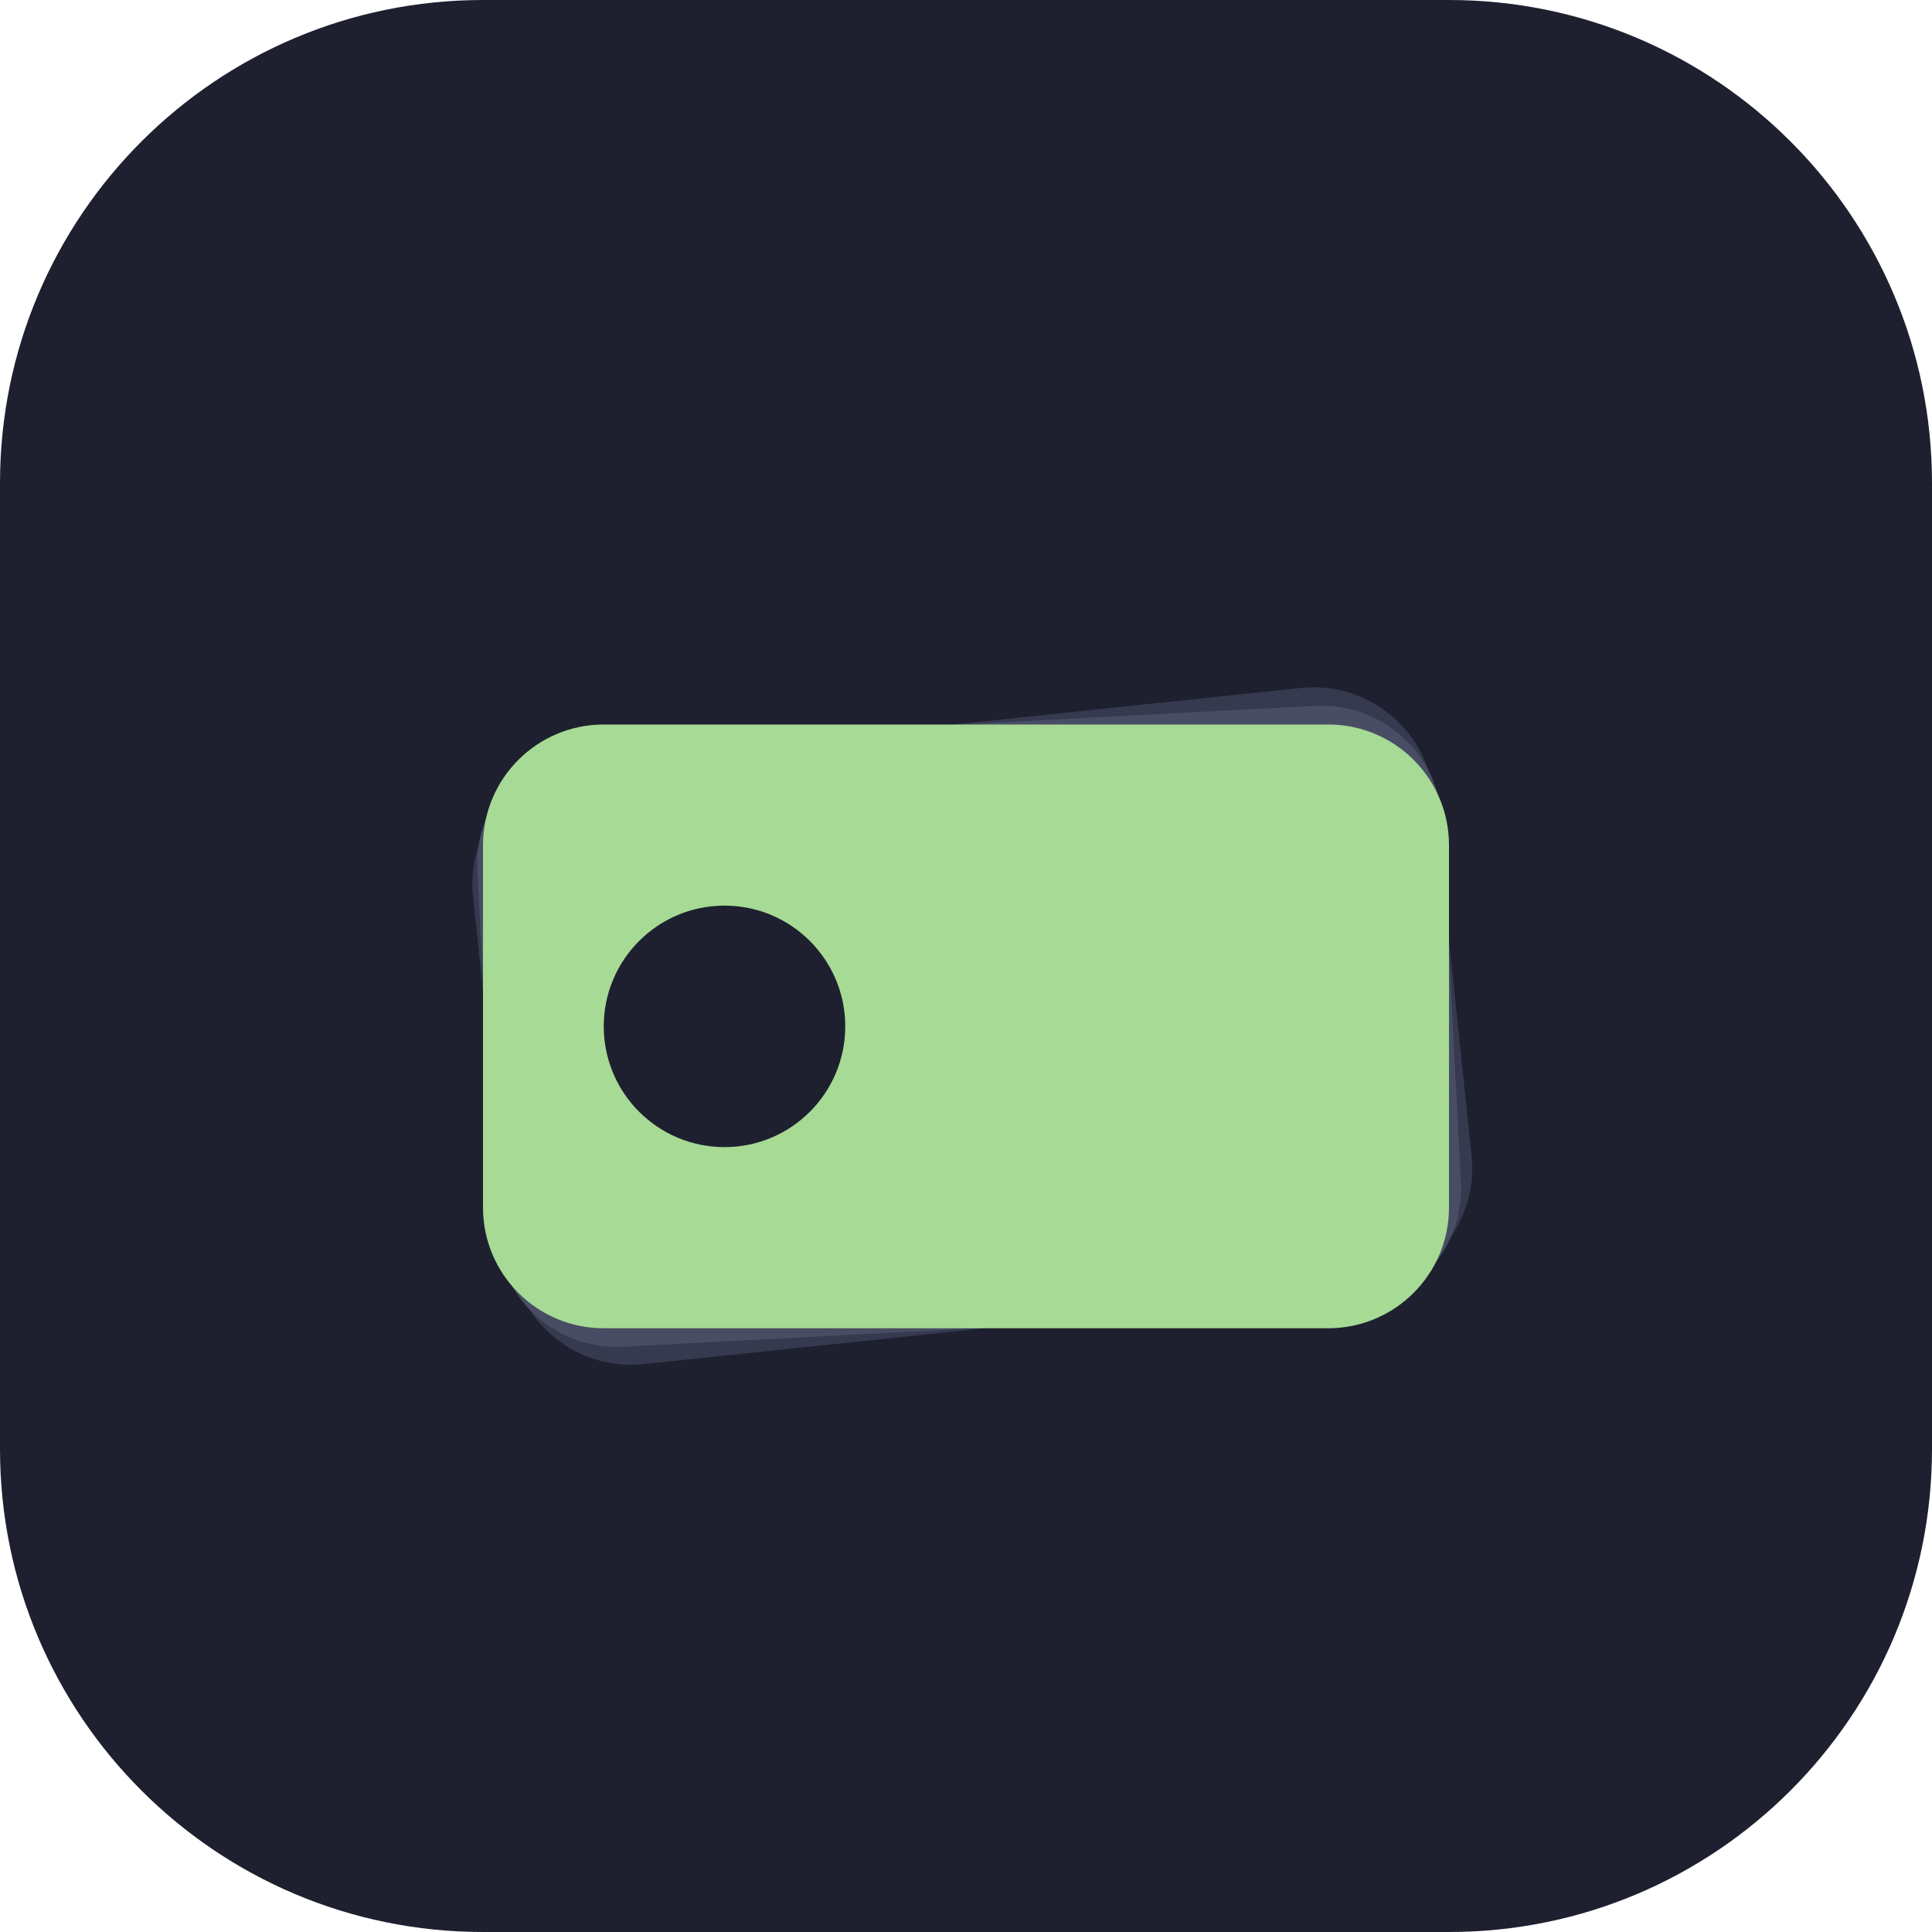
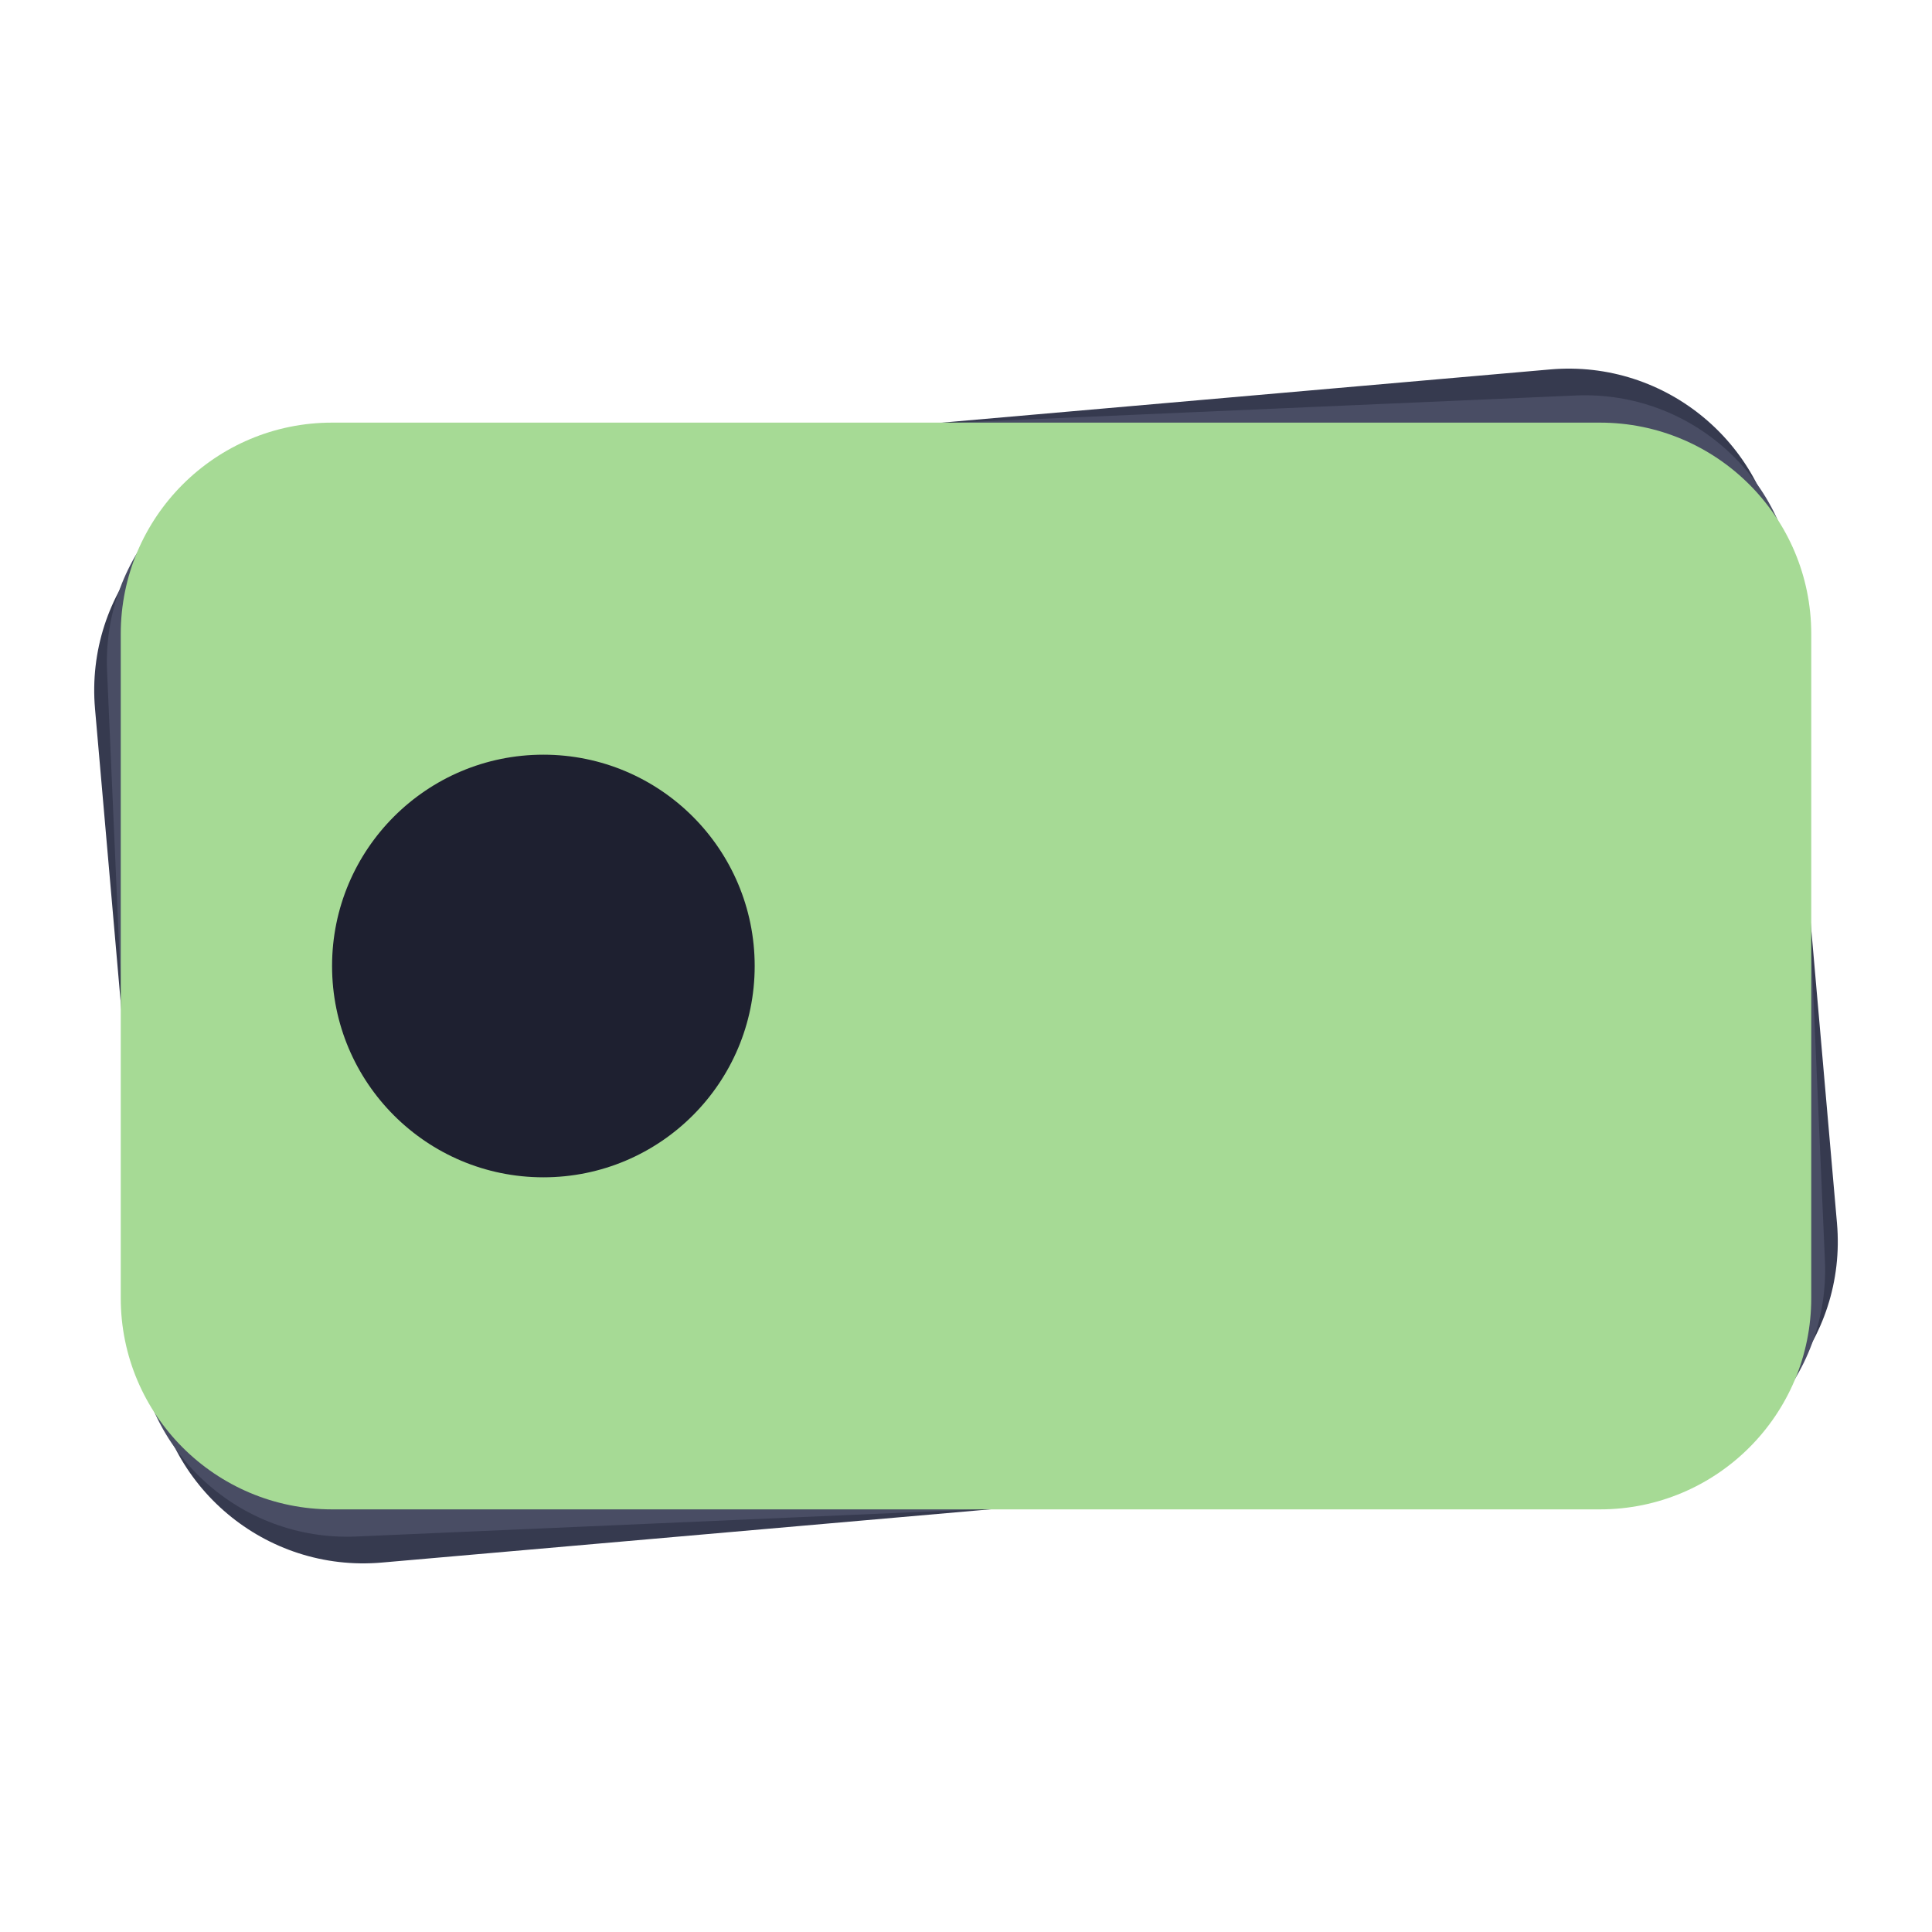
<svg xmlns="http://www.w3.org/2000/svg" viewBox="0 0 32 32">
-   <rect width="32" height="32" rx="8" fill="#1e2030" />
-   <rect x="8" y="12" width="16" height="10" rx="2" fill="#363a4f" transform="rotate(-6 16 16)" />
-   <rect x="8" y="12" width="16" height="10" rx="2" fill="#494d64" transform="rotate(-3 16 16)" />
-   <rect x="8" y="12" width="16" height="10" rx="2" fill="#a6da95" transform="rotate(0 16 16)" />
-   <circle cx="12" cy="17" r="2" fill="#1e2030" />
+   <rect x="2" y="7" width="28" height="18" rx="3.5" fill="#363a4f" transform="rotate(-5 16 16)" />
+   <rect x="2" y="7" width="28" height="18" rx="3.5" fill="#494d64" transform="rotate(-2.5 16 16)" />
+   <rect x="2" y="7" width="28" height="18" rx="3.5" fill="#a6da95" />
+   <circle cx="9" cy="16" r="3.5" fill="#1e2030" />
</svg>
